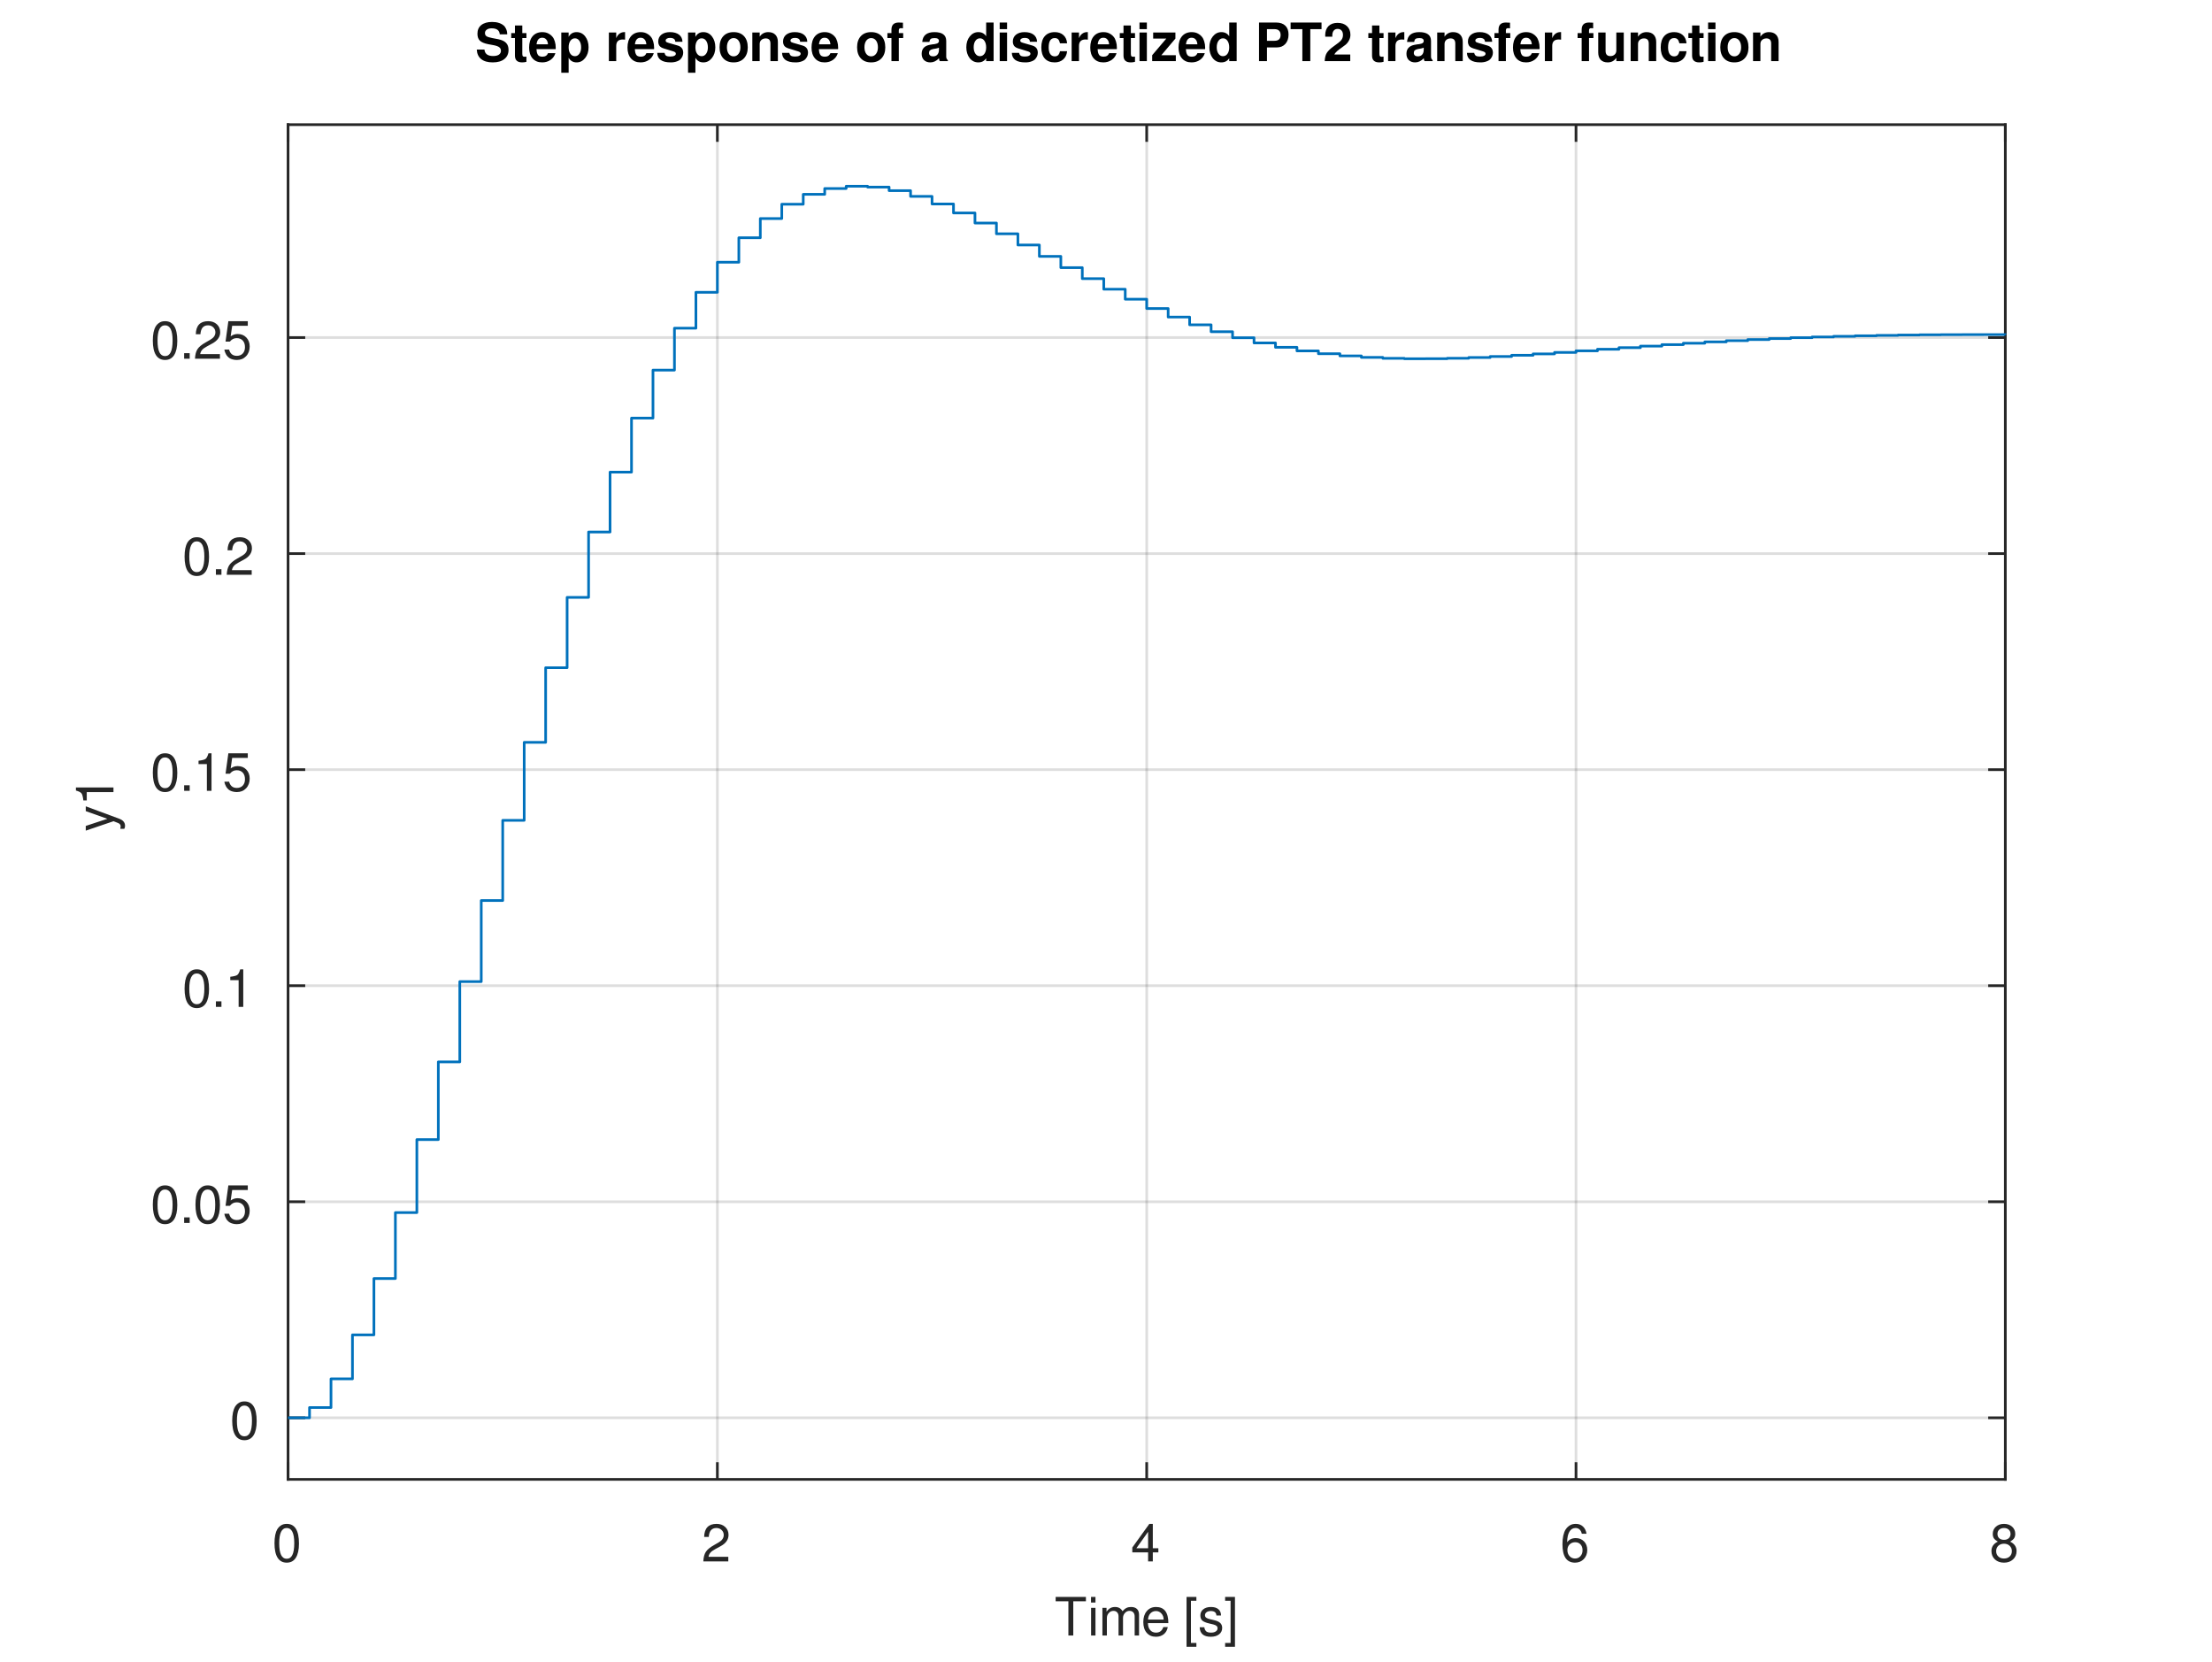
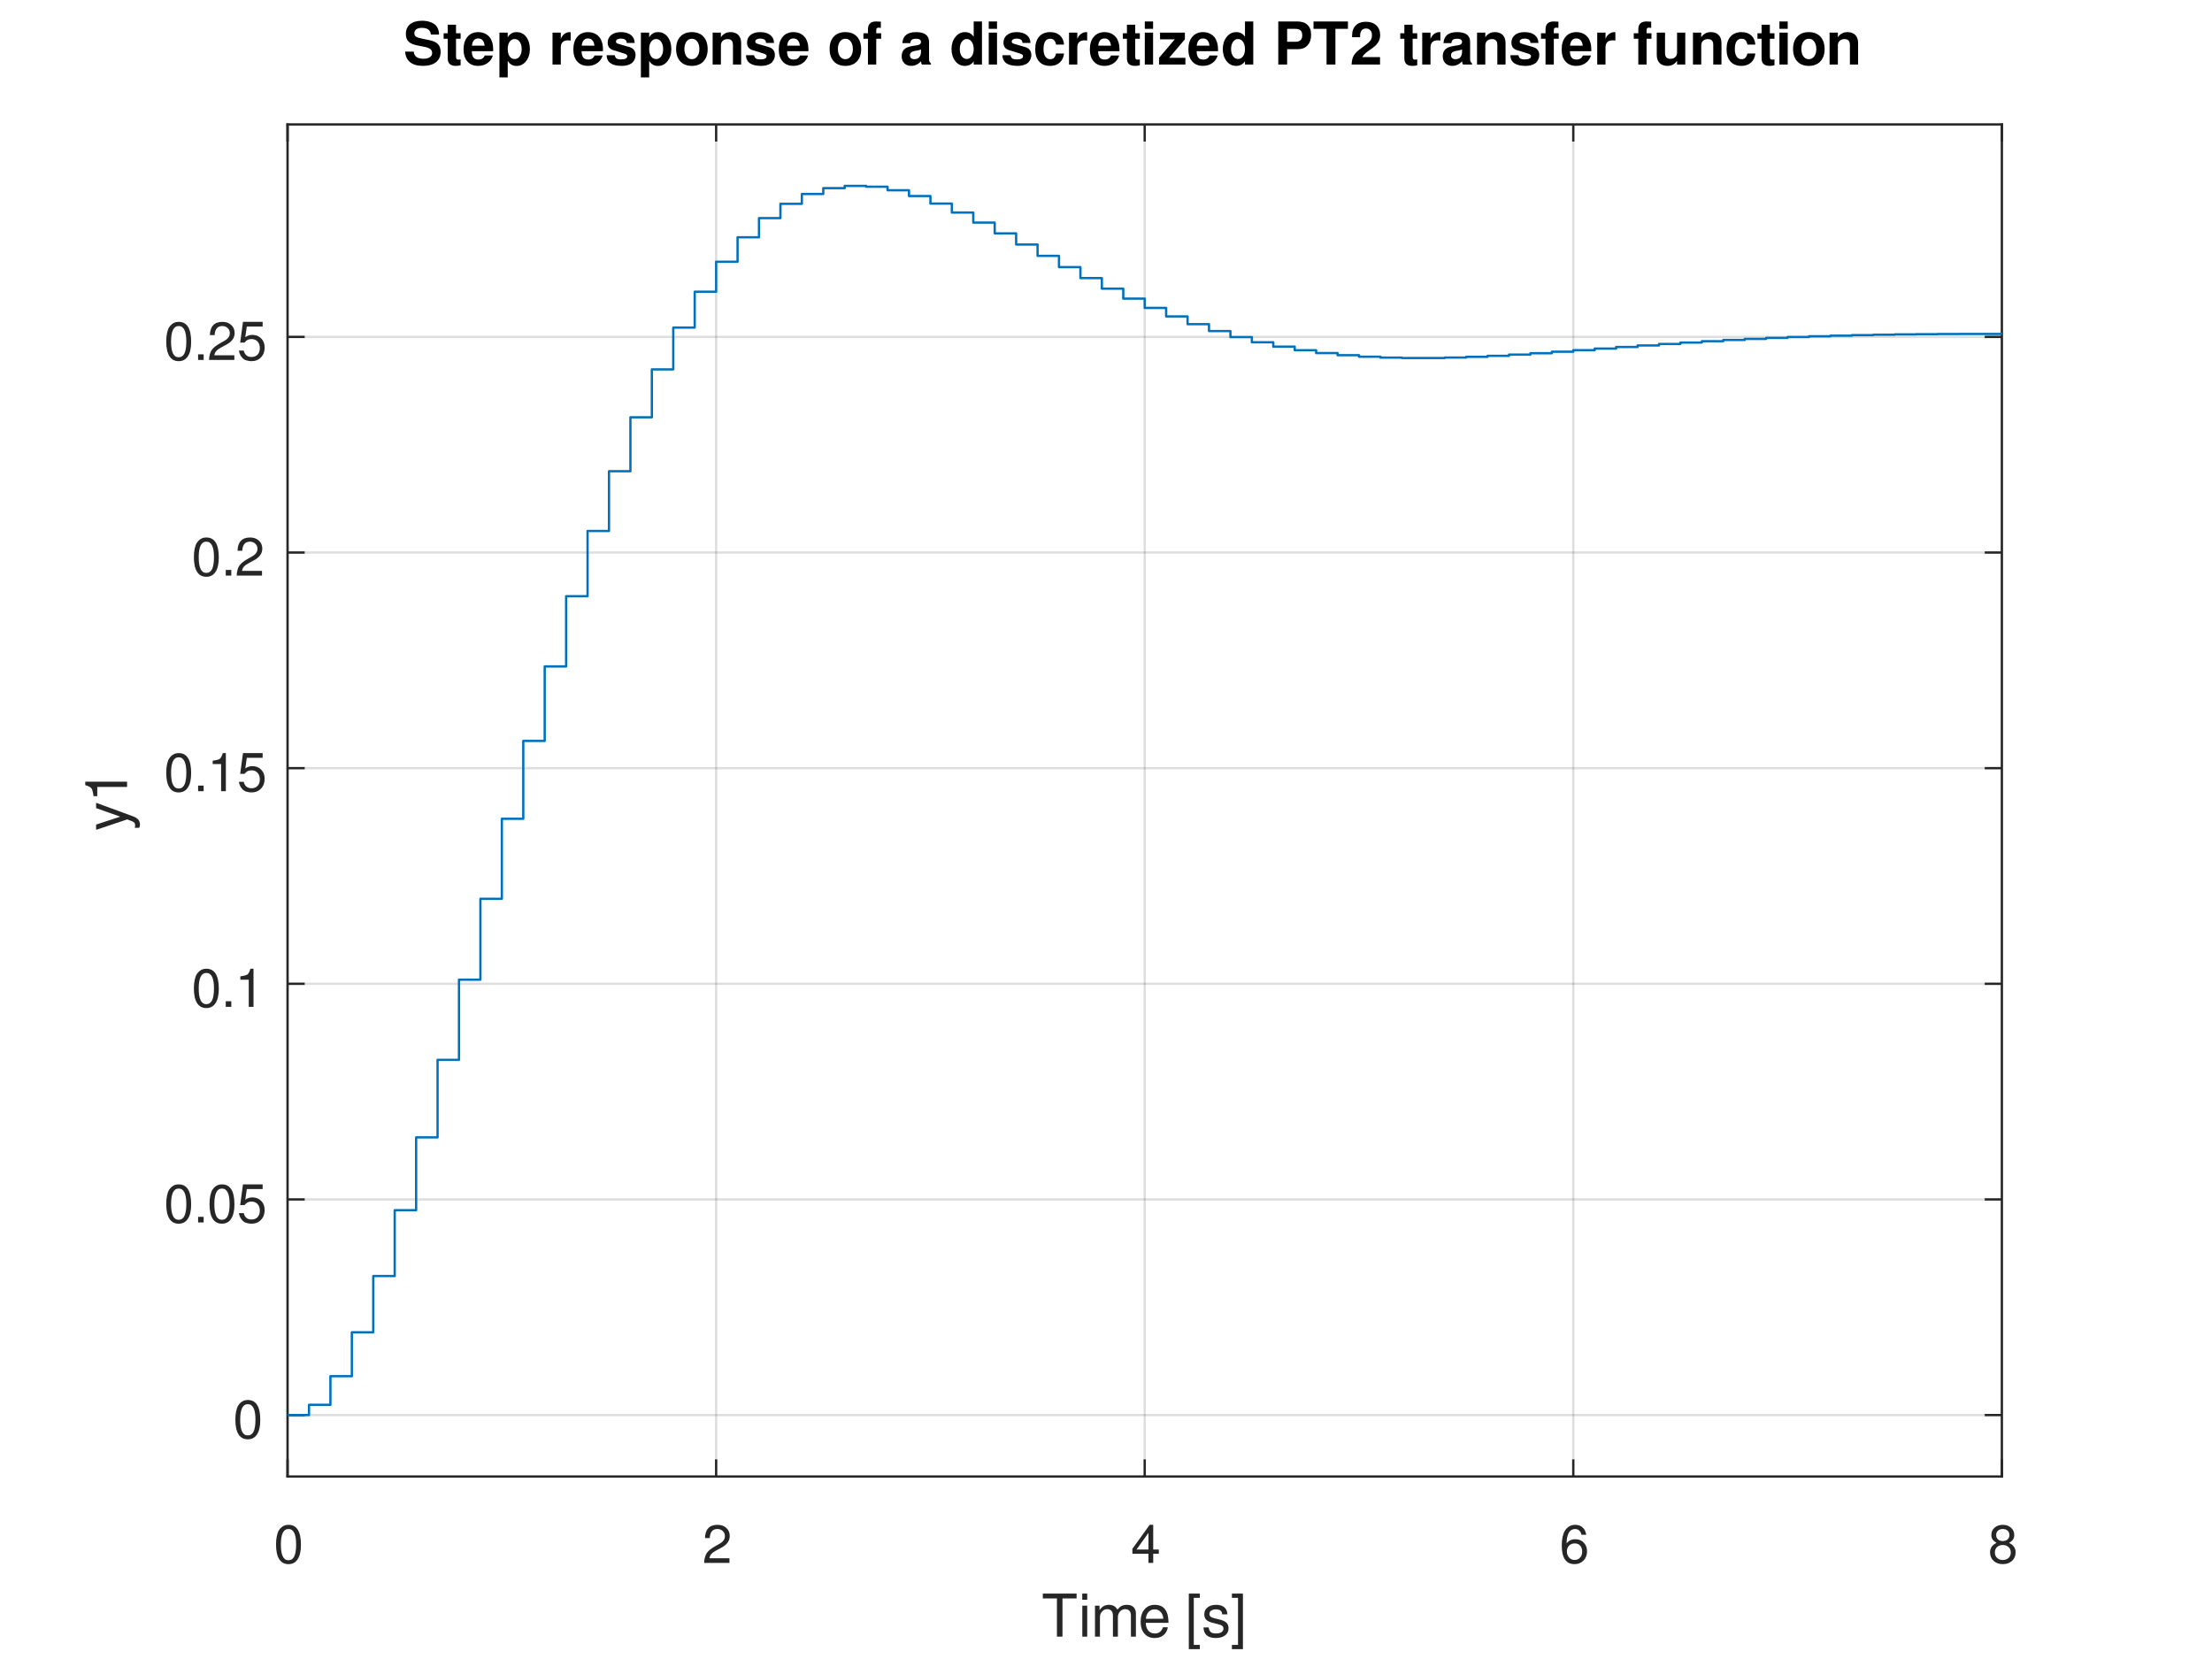
- <svg xmlns="http://www.w3.org/2000/svg" height="314pt" viewBox="0 0 418 314" width="418pt">
+ <svg xmlns="http://www.w3.org/2000/svg" height="360pt" viewBox="0 0 480 360" width="480pt">
  <defs />
-   <polygon fill="#ffffff" points="0,0 418,0 418,314 0,314" />
+   <polygon fill="#ffffff" points="0,0 480,0 480,360 0,360" />
  <g>
-     <polygon fill="#ffffff" points="0,314 418,314 418,0 0,0" shape-rendering="crispEdges" />
-     <clipPath id="cp00418314">
-       <polygon points="0,314 418,314 418,0 0,0" />
+     <polygon fill="#ffffff" points="0,360 480,360 480,0 0,0" shape-rendering="crispEdges" />
+     <clipPath id="cp00480360">
+       <polygon points="0,360 480,360 480,0 0,0" />
    </clipPath>
-     <g clip-path="url(#cp00418314)">
-       <polygon fill="#ffffff" points="54.434,279.499 378.946,279.499 378.946,23.553 54.434,23.553" shape-rendering="crispEdges" />
-       <polyline fill="none" points="54.434,279.499 54.434,23.553" stroke="#262626" stroke-dasharray="16,0" stroke-linecap="butt" stroke-linejoin="miter" stroke-opacity="0.15" stroke-width="0.5" />
-       <polyline fill="none" points="135.562,279.499 135.562,23.553" stroke="#262626" stroke-dasharray="16,0" stroke-linecap="butt" stroke-linejoin="miter" stroke-opacity="0.15" stroke-width="0.5" />
-       <polyline fill="none" points="216.69,279.499 216.69,23.553" stroke="#262626" stroke-dasharray="16,0" stroke-linecap="butt" stroke-linejoin="miter" stroke-opacity="0.15" stroke-width="0.5" />
-       <polyline fill="none" points="297.818,279.499 297.818,23.553" stroke="#262626" stroke-dasharray="16,0" stroke-linecap="butt" stroke-linejoin="miter" stroke-opacity="0.15" stroke-width="0.5" />
-       <polyline fill="none" points="378.946,279.499 378.946,23.553" stroke="#262626" stroke-dasharray="16,0" stroke-linecap="butt" stroke-linejoin="miter" stroke-opacity="0.15" stroke-width="0.5" />
-       <polyline fill="none" points="54.434,279.499 54.434,276.255" stroke="#262626" stroke-linecap="butt" stroke-linejoin="miter" stroke-width="0.5" />
-       <polyline fill="none" points="54.434,23.553 54.434,26.798" stroke="#262626" stroke-linecap="butt" stroke-linejoin="miter" stroke-width="0.5" />
-       <polyline fill="none" points="135.562,279.499 135.562,276.255" stroke="#262626" stroke-linecap="butt" stroke-linejoin="miter" stroke-width="0.5" />
-       <polyline fill="none" points="135.562,23.553 135.562,26.798" stroke="#262626" stroke-linecap="butt" stroke-linejoin="miter" stroke-width="0.5" />
-       <polyline fill="none" points="216.69,279.499 216.69,276.255" stroke="#262626" stroke-linecap="butt" stroke-linejoin="miter" stroke-width="0.5" />
-       <polyline fill="none" points="216.69,23.553 216.69,26.798" stroke="#262626" stroke-linecap="butt" stroke-linejoin="miter" stroke-width="0.5" />
-       <polyline fill="none" points="297.818,279.499 297.818,276.255" stroke="#262626" stroke-linecap="butt" stroke-linejoin="miter" stroke-width="0.5" />
-       <polyline fill="none" points="297.818,23.553 297.818,26.798" stroke="#262626" stroke-linecap="butt" stroke-linejoin="miter" stroke-width="0.5" />
-       <polyline fill="none" points="378.946,279.499 378.946,276.255" stroke="#262626" stroke-linecap="butt" stroke-linejoin="miter" stroke-width="0.5" />
-       <polyline fill="none" points="378.946,23.553 378.946,26.798" stroke="#262626" stroke-linecap="butt" stroke-linejoin="miter" stroke-width="0.5" />
-       <g font-family="FreeSans" font-size="10" font-style="normal" font-weight="normal" transform="translate(51.4343,294.998) rotate(-0,3,-8)" xml:space="preserve">
+     <g clip-path="url(#cp00480360)">
+       <polygon fill="#ffffff" points="62.4,320.4 434.4,320.4 434.4,27 62.4,27" shape-rendering="crispEdges" />
+       <polyline fill="none" points="62.4,320.4 62.4,27" stroke="#262626" stroke-dasharray="16,0" stroke-linecap="butt" stroke-linejoin="miter" stroke-opacity="0.15" stroke-width="0.5" />
+       <polyline fill="none" points="155.4,320.4 155.4,27" stroke="#262626" stroke-dasharray="16,0" stroke-linecap="butt" stroke-linejoin="miter" stroke-opacity="0.15" stroke-width="0.5" />
+       <polyline fill="none" points="248.4,320.4 248.4,27" stroke="#262626" stroke-dasharray="16,0" stroke-linecap="butt" stroke-linejoin="miter" stroke-opacity="0.15" stroke-width="0.5" />
+       <polyline fill="none" points="341.4,320.4 341.4,27" stroke="#262626" stroke-dasharray="16,0" stroke-linecap="butt" stroke-linejoin="miter" stroke-opacity="0.15" stroke-width="0.5" />
+       <polyline fill="none" points="434.4,320.4 434.4,27" stroke="#262626" stroke-dasharray="16,0" stroke-linecap="butt" stroke-linejoin="miter" stroke-opacity="0.15" stroke-width="0.5" />
+       <polyline fill="none" points="62.4,320.4 62.4,316.675" stroke="#262626" stroke-linecap="butt" stroke-linejoin="miter" stroke-width="0.5" />
+       <polyline fill="none" points="62.4,27 62.4,30.725" stroke="#262626" stroke-linecap="butt" stroke-linejoin="miter" stroke-width="0.5" />
+       <polyline fill="none" points="155.4,320.4 155.4,316.675" stroke="#262626" stroke-linecap="butt" stroke-linejoin="miter" stroke-width="0.5" />
+       <polyline fill="none" points="155.4,27 155.4,30.725" stroke="#262626" stroke-linecap="butt" stroke-linejoin="miter" stroke-width="0.5" />
+       <polyline fill="none" points="248.4,320.4 248.4,316.675" stroke="#262626" stroke-linecap="butt" stroke-linejoin="miter" stroke-width="0.5" />
+       <polyline fill="none" points="248.4,27 248.4,30.725" stroke="#262626" stroke-linecap="butt" stroke-linejoin="miter" stroke-width="0.5" />
+       <polyline fill="none" points="341.4,320.4 341.4,316.675" stroke="#262626" stroke-linecap="butt" stroke-linejoin="miter" stroke-width="0.5" />
+       <polyline fill="none" points="341.4,27 341.4,30.725" stroke="#262626" stroke-linecap="butt" stroke-linejoin="miter" stroke-width="0.5" />
+       <polyline fill="none" points="434.4,320.4 434.4,316.675" stroke="#262626" stroke-linecap="butt" stroke-linejoin="miter" stroke-width="0.5" />
+       <polyline fill="none" points="434.4,27 434.4,30.725" stroke="#262626" stroke-linecap="butt" stroke-linejoin="miter" stroke-width="0.5" />
+       <g font-family="FreeSans" font-size="11.651" font-style="normal" font-weight="normal" transform="translate(59.4,339.15) rotate(-0,3,-10)" xml:space="preserve">
        <text fill="rgb(38,38,38)" x="0 " y="-0">0</text>
      </g>
-       <g font-family="FreeSans" font-size="10" font-style="normal" font-weight="normal" transform="translate(132.562,294.998) rotate(-0,3,-8)" xml:space="preserve">
+       <g font-family="FreeSans" font-size="11.651" font-style="normal" font-weight="normal" transform="translate(152.4,339.15) rotate(-0,3,-10)" xml:space="preserve">
        <text fill="rgb(38,38,38)" x="0 " y="-0">2</text>
      </g>
-       <g font-family="FreeSans" font-size="10" font-style="normal" font-weight="normal" transform="translate(213.69,294.998) rotate(-0,3,-8)" xml:space="preserve">
+       <g font-family="FreeSans" font-size="11.651" font-style="normal" font-weight="normal" transform="translate(245.4,339.15) rotate(-0,3,-10)" xml:space="preserve">
        <text fill="rgb(38,38,38)" x="0 " y="-0">4</text>
      </g>
-       <g font-family="FreeSans" font-size="10" font-style="normal" font-weight="normal" transform="translate(294.818,294.998) rotate(-0,3,-8)" xml:space="preserve">
+       <g font-family="FreeSans" font-size="11.651" font-style="normal" font-weight="normal" transform="translate(338.4,339.15) rotate(-0,3,-10)" xml:space="preserve">
        <text fill="rgb(38,38,38)" x="0 " y="-0">6</text>
      </g>
-       <g font-family="FreeSans" font-size="10" font-style="normal" font-weight="normal" transform="translate(375.946,294.998) rotate(-0,3,-8)" xml:space="preserve">
+       <g font-family="FreeSans" font-size="11.651" font-style="normal" font-weight="normal" transform="translate(431.4,339.15) rotate(-0,3,-10)" xml:space="preserve">
        <text fill="rgb(38,38,38)" x="0 " y="-0">8</text>
      </g>
-       <polyline fill="none" points="54.434,267.865 378.946,267.865" stroke="#262626" stroke-dasharray="16,0" stroke-linecap="butt" stroke-linejoin="miter" stroke-opacity="0.15" stroke-width="0.5" />
-       <polyline fill="none" points="54.434,227.047 378.946,227.047" stroke="#262626" stroke-dasharray="16,0" stroke-linecap="butt" stroke-linejoin="miter" stroke-opacity="0.15" stroke-width="0.5" />
-       <polyline fill="none" points="54.434,186.229 378.946,186.229" stroke="#262626" stroke-dasharray="16,0" stroke-linecap="butt" stroke-linejoin="miter" stroke-opacity="0.15" stroke-width="0.5" />
-       <polyline fill="none" points="54.434,145.411 378.946,145.411" stroke="#262626" stroke-dasharray="16,0" stroke-linecap="butt" stroke-linejoin="miter" stroke-opacity="0.15" stroke-width="0.5" />
-       <polyline fill="none" points="54.434,104.592 378.946,104.592" stroke="#262626" stroke-dasharray="16,0" stroke-linecap="butt" stroke-linejoin="miter" stroke-opacity="0.15" stroke-width="0.5" />
-       <polyline fill="none" points="54.434,63.774 378.946,63.774" stroke="#262626" stroke-dasharray="16,0" stroke-linecap="butt" stroke-linejoin="miter" stroke-opacity="0.15" stroke-width="0.5" />
-       <polyline fill="none" points="54.434,267.865 57.675,267.865" stroke="#262626" stroke-linecap="butt" stroke-linejoin="miter" stroke-width="0.5" />
-       <polyline fill="none" points="378.946,267.865 375.706,267.865" stroke="#262626" stroke-linecap="butt" stroke-linejoin="miter" stroke-width="0.5" />
-       <polyline fill="none" points="54.434,227.047 57.675,227.047" stroke="#262626" stroke-linecap="butt" stroke-linejoin="miter" stroke-width="0.5" />
-       <polyline fill="none" points="378.946,227.047 375.706,227.047" stroke="#262626" stroke-linecap="butt" stroke-linejoin="miter" stroke-width="0.5" />
-       <polyline fill="none" points="54.434,186.229 57.675,186.229" stroke="#262626" stroke-linecap="butt" stroke-linejoin="miter" stroke-width="0.5" />
-       <polyline fill="none" points="378.946,186.229 375.706,186.229" stroke="#262626" stroke-linecap="butt" stroke-linejoin="miter" stroke-width="0.5" />
-       <polyline fill="none" points="54.434,145.411 57.675,145.411" stroke="#262626" stroke-linecap="butt" stroke-linejoin="miter" stroke-width="0.5" />
-       <polyline fill="none" points="378.946,145.411 375.706,145.411" stroke="#262626" stroke-linecap="butt" stroke-linejoin="miter" stroke-width="0.5" />
-       <polyline fill="none" points="54.434,104.592 57.675,104.592" stroke="#262626" stroke-linecap="butt" stroke-linejoin="miter" stroke-width="0.5" />
-       <polyline fill="none" points="378.946,104.592 375.706,104.592" stroke="#262626" stroke-linecap="butt" stroke-linejoin="miter" stroke-width="0.5" />
-       <polyline fill="none" points="54.434,63.774 57.675,63.774" stroke="#262626" stroke-linecap="butt" stroke-linejoin="miter" stroke-width="0.5" />
-       <polyline fill="none" points="378.946,63.774 375.706,63.774" stroke="#262626" stroke-linecap="butt" stroke-linejoin="miter" stroke-width="0.5" />
-       <g font-family="FreeSans" font-size="10" font-style="normal" font-weight="normal" transform="translate(43.4418,271.865) rotate(-0,6,-4)" xml:space="preserve">
+       <polyline fill="none" points="62.4,307.064 434.4,307.064" stroke="#262626" stroke-dasharray="16,0" stroke-linecap="butt" stroke-linejoin="miter" stroke-opacity="0.15" stroke-width="0.5" />
+       <polyline fill="none" points="62.4,260.272 434.4,260.272" stroke="#262626" stroke-dasharray="16,0" stroke-linecap="butt" stroke-linejoin="miter" stroke-opacity="0.15" stroke-width="0.5" />
+       <polyline fill="none" points="62.4,213.481 434.4,213.481" stroke="#262626" stroke-dasharray="16,0" stroke-linecap="butt" stroke-linejoin="miter" stroke-opacity="0.15" stroke-width="0.5" />
+       <polyline fill="none" points="62.4,166.689 434.4,166.689" stroke="#262626" stroke-dasharray="16,0" stroke-linecap="butt" stroke-linejoin="miter" stroke-opacity="0.15" stroke-width="0.5" />
+       <polyline fill="none" points="62.4,119.898 434.4,119.898" stroke="#262626" stroke-dasharray="16,0" stroke-linecap="butt" stroke-linejoin="miter" stroke-opacity="0.15" stroke-width="0.5" />
+       <polyline fill="none" points="62.4,73.107 434.4,73.107" stroke="#262626" stroke-dasharray="16,0" stroke-linecap="butt" stroke-linejoin="miter" stroke-opacity="0.15" stroke-width="0.5" />
+       <polyline fill="none" points="62.4,307.064 66.12,307.064" stroke="#262626" stroke-linecap="butt" stroke-linejoin="miter" stroke-width="0.5" />
+       <polyline fill="none" points="434.4,307.064 430.68,307.064" stroke="#262626" stroke-linecap="butt" stroke-linejoin="miter" stroke-width="0.5" />
+       <polyline fill="none" points="62.4,260.272 66.12,260.272" stroke="#262626" stroke-linecap="butt" stroke-linejoin="miter" stroke-width="0.5" />
+       <polyline fill="none" points="434.4,260.272 430.68,260.272" stroke="#262626" stroke-linecap="butt" stroke-linejoin="miter" stroke-width="0.5" />
+       <polyline fill="none" points="62.4,213.481 66.12,213.481" stroke="#262626" stroke-linecap="butt" stroke-linejoin="miter" stroke-width="0.5" />
+       <polyline fill="none" points="434.4,213.481 430.68,213.481" stroke="#262626" stroke-linecap="butt" stroke-linejoin="miter" stroke-width="0.5" />
+       <polyline fill="none" points="62.4,166.689 66.12,166.689" stroke="#262626" stroke-linecap="butt" stroke-linejoin="miter" stroke-width="0.5" />
+       <polyline fill="none" points="434.4,166.689 430.68,166.689" stroke="#262626" stroke-linecap="butt" stroke-linejoin="miter" stroke-width="0.5" />
+       <polyline fill="none" points="62.4,119.898 66.12,119.898" stroke="#262626" stroke-linecap="butt" stroke-linejoin="miter" stroke-width="0.5" />
+       <polyline fill="none" points="434.4,119.898 430.68,119.898" stroke="#262626" stroke-linecap="butt" stroke-linejoin="miter" stroke-width="0.5" />
+       <polyline fill="none" points="62.4,73.107 66.12,73.107" stroke="#262626" stroke-linecap="butt" stroke-linejoin="miter" stroke-width="0.5" />
+       <polyline fill="none" points="434.4,73.107 430.68,73.107" stroke="#262626" stroke-linecap="butt" stroke-linejoin="miter" stroke-width="0.5" />
+       <g font-family="FreeSans" font-size="11.651" font-style="normal" font-weight="normal" transform="translate(50.5743,312.064) rotate(-0,6,-5)" xml:space="preserve">
        <text fill="rgb(38,38,38)" x="0 " y="-0">0</text>
      </g>
-       <g font-family="FreeSans" font-size="10" font-style="normal" font-weight="normal" transform="translate(28.4418,231.047) rotate(-0,21,-4)" xml:space="preserve">
+       <g font-family="FreeSans" font-size="11.651" font-style="normal" font-weight="normal" transform="translate(35.5743,265.272) rotate(-0,21,-5)" xml:space="preserve">
        <text fill="rgb(38,38,38)" x="0 6 9 15 " y="-0">0.05</text>
      </g>
-       <g font-family="FreeSans" font-size="10" font-style="normal" font-weight="normal" transform="translate(34.4418,190.229) rotate(-0,15,-4)" xml:space="preserve">
+       <g font-family="FreeSans" font-size="11.651" font-style="normal" font-weight="normal" transform="translate(41.5743,218.481) rotate(-0,15,-5)" xml:space="preserve">
        <text fill="rgb(38,38,38)" x="0 6 9 " y="-0">0.1</text>
      </g>
-       <g font-family="FreeSans" font-size="10" font-style="normal" font-weight="normal" transform="translate(28.4418,149.411) rotate(-0,21,-4)" xml:space="preserve">
+       <g font-family="FreeSans" font-size="11.651" font-style="normal" font-weight="normal" transform="translate(35.5743,171.689) rotate(-0,21,-5)" xml:space="preserve">
        <text fill="rgb(38,38,38)" x="0 6 9 15 " y="-0">0.15</text>
      </g>
-       <g font-family="FreeSans" font-size="10" font-style="normal" font-weight="normal" transform="translate(34.4418,108.592) rotate(-0,15,-4)" xml:space="preserve">
+       <g font-family="FreeSans" font-size="11.651" font-style="normal" font-weight="normal" transform="translate(41.5743,124.898) rotate(-0,15,-5)" xml:space="preserve">
        <text fill="rgb(38,38,38)" x="0 6 9 " y="-0">0.2</text>
      </g>
-       <g font-family="FreeSans" font-size="10" font-style="normal" font-weight="normal" transform="translate(28.4418,67.7741) rotate(-0,21,-4)" xml:space="preserve">
+       <g font-family="FreeSans" font-size="11.651" font-style="normal" font-weight="normal" transform="translate(35.5743,78.1066) rotate(-0,21,-5)" xml:space="preserve">
        <text fill="rgb(38,38,38)" x="0 6 9 15 " y="-0">0.25</text>
      </g>
-       <polyline fill="none" points="54.434,279.499 378.946,279.499" stroke="#262626" stroke-dasharray="16,0" stroke-linecap="square" stroke-linejoin="miter" stroke-width="0.5" />
-       <polyline fill="none" points="54.434,23.553 378.946,23.553" stroke="#262626" stroke-dasharray="16,0" stroke-linecap="square" stroke-linejoin="miter" stroke-width="0.5" />
-       <polyline fill="none" points="54.434,279.499 54.434,23.553" stroke="#262626" stroke-dasharray="16,0" stroke-linecap="square" stroke-linejoin="miter" stroke-width="0.5" />
-       <polyline fill="none" points="378.946,279.499 378.946,23.553" stroke="#262626" stroke-dasharray="16,0" stroke-linecap="square" stroke-linejoin="miter" stroke-width="0.5" />
-       <g font-family="FreeSans" font-size="10" font-style="normal" font-weight="bold" transform="translate(89.6904,13.5533) rotate(-0,127,0)" xml:space="preserve">
-         <text fill="rgb(0,0,0)" x="0 7 10 16 22 25 29 35 41 47 53 59 65 71 74 80 83 86 92 95 101 104 110 116 120 126 129 132 137 143 149 152 159 165 171 174 177 181 187 193 199 202 208 212 215 218 224 230 236 239 242 248 " y="-2">Step response of a discretized PT2 transfer function</text>
+       <polyline fill="none" points="62.4,320.4 434.4,320.4" stroke="#262626" stroke-dasharray="16,0" stroke-linecap="square" stroke-linejoin="miter" stroke-width="0.5" />
+       <polyline fill="none" points="62.4,27 434.4,27" stroke="#262626" stroke-dasharray="16,0" stroke-linecap="square" stroke-linejoin="miter" stroke-width="0.5" />
+       <polyline fill="none" points="62.4,320.4 62.4,27" stroke="#262626" stroke-dasharray="16,0" stroke-linecap="square" stroke-linejoin="miter" stroke-width="0.5" />
+       <polyline fill="none" points="434.4,320.4 434.4,27" stroke="#262626" stroke-dasharray="16,0" stroke-linecap="square" stroke-linejoin="miter" stroke-width="0.5" />
+       <g font-family="FreeSans" font-size="12.816" font-style="normal" font-weight="bold" transform="translate(87.4,17) rotate(-0,161,0)" xml:space="preserve">
+         <text fill="rgb(0,0,0)" x="0 9 13 20 28 32 37 44 51 59 67 75 82 89 93 101 105 109 116 120 128 132 139 146 151 158 162 166 173 180 188 192 201 209 216 220 224 229 236 244 251 255 262 267 271 275 283 291 298 302 306 314 " y="-3">Step response of a discretized PT2 transfer function</text>
      </g>
-       <g font-family="FreeSans" font-size="10" font-style="normal" font-weight="normal" transform="translate(17.9418,151.526) rotate(-90,5.5,0)" xml:space="preserve">
-         <text fill="rgb(38,38,38)" x="0 5 " y="-2">y1</text>
+       <g font-family="FreeSans" font-size="12.816" font-style="normal" font-weight="normal" transform="translate(24.0743,173.7) rotate(-90,6.5,0)" xml:space="preserve">
+         <text fill="rgb(38,38,38)" x="0 6 " y="-3">y1</text>
      </g>
-       <g font-family="FreeSans" font-size="10" font-style="normal" font-weight="normal" transform="translate(199.19,310.998) rotate(-0,17.5,-11)" xml:space="preserve">
-         <text fill="rgb(38,38,38)" x="0 6 8 16 21 24 27 32 " y="-2">Time [s]</text>
+       <g font-family="FreeSans" font-size="12.816" font-style="normal" font-weight="normal" transform="translate(225.9,358.15) rotate(-0,22.5,-14)" xml:space="preserve">
+         <text fill="rgb(38,38,38)" x="0 8 11 21 28 31 35 41 " y="-3">Time [s]</text>
      </g>
-       <polyline fill="none" points="54.434,267.865 58.491,267.865 58.491,265.926 62.547,265.926 62.547,260.508 66.603,260.508 66.603,252.198 70.66,252.198 70.66,241.551 74.716,241.551 74.716,229.092 78.773,229.092 78.773,215.302 82.829,215.302 82.829,200.624 86.885,200.624 86.885,185.453 90.942,185.453 90.942,170.139 94.998,170.139 94.998,154.986 99.055,154.986 99.055,140.252 103.111,140.252 103.111,126.153 107.168,126.153 107.168,112.861 111.224,112.861 111.224,100.511 115.28,100.511 115.28,89.199 119.337,89.199 119.337,78.992 123.393,78.992 123.393,69.924 127.45,69.924 127.45,62.006 131.506,62.006 131.506,55.223 135.562,55.223 135.562,49.544 139.619,49.544 139.619,44.919 143.675,44.919 143.675,41.288 147.732,41.288 147.732,38.58 151.788,38.58 151.788,36.716 155.844,36.716 155.844,35.614 159.901,35.614 159.901,35.187 163.957,35.187 163.957,35.35 168.014,35.35 168.014,36.017 172.07,36.017 172.07,37.106 176.126,37.106 176.126,38.537 180.183,38.537 180.183,40.237 184.239,40.237 184.239,42.137 188.296,42.137 188.296,44.173 192.352,44.173 192.352,46.29 196.408,46.29 196.408,48.435 200.465,48.435 200.465,50.566 204.521,50.566 204.521,52.645 208.578,52.645 208.578,54.641 212.634,54.641 212.634,56.528 216.69,56.528 216.69,58.287 220.747,58.287 220.747,59.902 224.803,59.902 224.803,61.364 228.86,61.364 228.86,62.668 232.916,62.668 232.916,63.81 236.972,63.81 236.972,64.792 241.029,64.792 241.029,65.619 245.085,65.619 245.085,66.296 249.142,66.296 249.142,66.833 253.198,66.833 253.198,67.237 257.254,67.237 257.254,67.522 261.311,67.522 261.311,67.697 265.367,67.697 265.367,67.775 269.424,67.775 269.424,67.768 273.48,67.768 273.48,67.688 277.536,67.688 277.536,67.546 281.593,67.546 281.593,67.355 285.649,67.355 285.649,67.123 289.706,67.123 289.706,66.862 293.762,66.862 293.762,66.58 297.818,66.58 297.818,66.285 301.875,66.285 301.875,65.984 305.931,65.984 305.931,65.685 309.988,65.685 309.988,65.392 314.044,65.392 314.044,65.109 318.1,65.109 318.1,64.842 322.157,64.842 322.157,64.591 326.213,64.591 326.213,64.361 330.27,64.361 330.27,64.151 334.326,64.151 334.326,63.964 338.382,63.964 338.382,63.8 342.439,63.8 342.439,63.658 346.495,63.658 346.495,63.537 350.552,63.537 350.552,63.438 354.608,63.438 354.608,63.359 358.664,63.359 358.664,63.299 362.721,63.299 362.721,63.256 366.777,63.256 366.777,63.228 370.834,63.228 370.834,63.215 374.89,63.215 374.89,63.213 378.946,63.213 378.946,63.223" stroke="#0071bc" stroke-linecap="butt" stroke-linejoin="round" stroke-width="0.5" />
+       <polyline fill="none" points="62.4,307.064 67.05,307.064 67.05,304.84 71.7,304.84 71.7,298.63 76.35,298.63 76.35,289.104 81,289.104 81,276.899 85.65,276.899 85.65,262.616 90.3,262.616 90.3,246.809 94.95,246.809 94.95,229.982 99.6,229.982 99.6,212.591 104.25,212.591 104.25,195.036 108.9,195.036 108.9,177.666 113.55,177.666 113.55,160.776 118.2,160.776 118.2,144.614 122.85,144.614 122.85,129.377 127.5,129.377 127.5,115.219 132.15,115.219 132.15,102.252 136.8,102.252 136.8,90.552 141.45,90.552 141.45,80.157 146.1,80.157 146.1,71.08 150.75,71.08 150.75,63.304 155.4,63.304 155.4,56.794 160.05,56.794 160.05,51.492 164.7,51.492 164.7,47.33 169.35,47.33 169.35,44.226 174,44.226 174,42.089 178.65,42.089 178.65,40.826 183.3,40.826 183.3,40.336 187.95,40.336 187.95,40.523 192.6,40.523 192.6,41.288 197.25,41.288 197.25,42.536 201.9,42.536 201.9,44.177 206.55,44.177 206.55,46.126 211.2,46.126 211.2,48.303 215.85,48.303 215.85,50.638 220.5,50.638 220.5,53.063 225.15,53.063 225.15,55.523 229.8,55.523 229.8,57.966 234.45,57.966 234.45,60.349 239.1,60.349 239.1,62.637 243.75,62.637 243.75,64.8 248.4,64.8 248.4,66.816 253.05,66.816 253.05,68.668 257.7,68.668 257.7,70.344 262.35,70.344 262.35,71.838 267,71.838 267,73.148 271.65,73.148 271.65,74.274 276.3,74.274 276.3,75.222 280.95,75.222 280.95,75.998 285.6,75.998 285.6,76.613 290.25,76.613 290.25,77.077 294.9,77.077 294.9,77.403 299.55,77.403 299.55,77.603 304.2,77.603 304.2,77.693 308.85,77.693 308.85,77.685 313.5,77.685 313.5,77.593 318.15,77.593 318.15,77.431 322.8,77.431 322.8,77.211 327.45,77.211 327.45,76.946 332.1,76.946 332.1,76.646 336.75,76.646 336.75,76.323 341.4,76.323 341.4,75.985 346.05,75.985 346.05,75.64 350.7,75.64 350.7,75.297 355.35,75.297 355.35,74.961 360,74.961 360,74.637 364.65,74.637 364.65,74.33 369.3,74.33 369.3,74.043 373.95,74.043 373.95,73.779 378.6,73.779 378.6,73.539 383.25,73.539 383.25,73.325 387.9,73.325 387.9,73.136 392.55,73.136 392.55,72.973 397.2,72.973 397.2,72.835 401.85,72.835 401.85,72.722 406.5,72.722 406.5,72.631 411.15,72.631 411.15,72.562 415.8,72.562 415.8,72.512 420.45,72.512 420.45,72.481 425.1,72.481 425.1,72.465 429.75,72.465 429.75,72.464 434.4,72.464 434.4,72.475" stroke="#0071bc" stroke-linecap="butt" stroke-linejoin="round" stroke-width="0.5" />
    </g>
  </g>
</svg>
